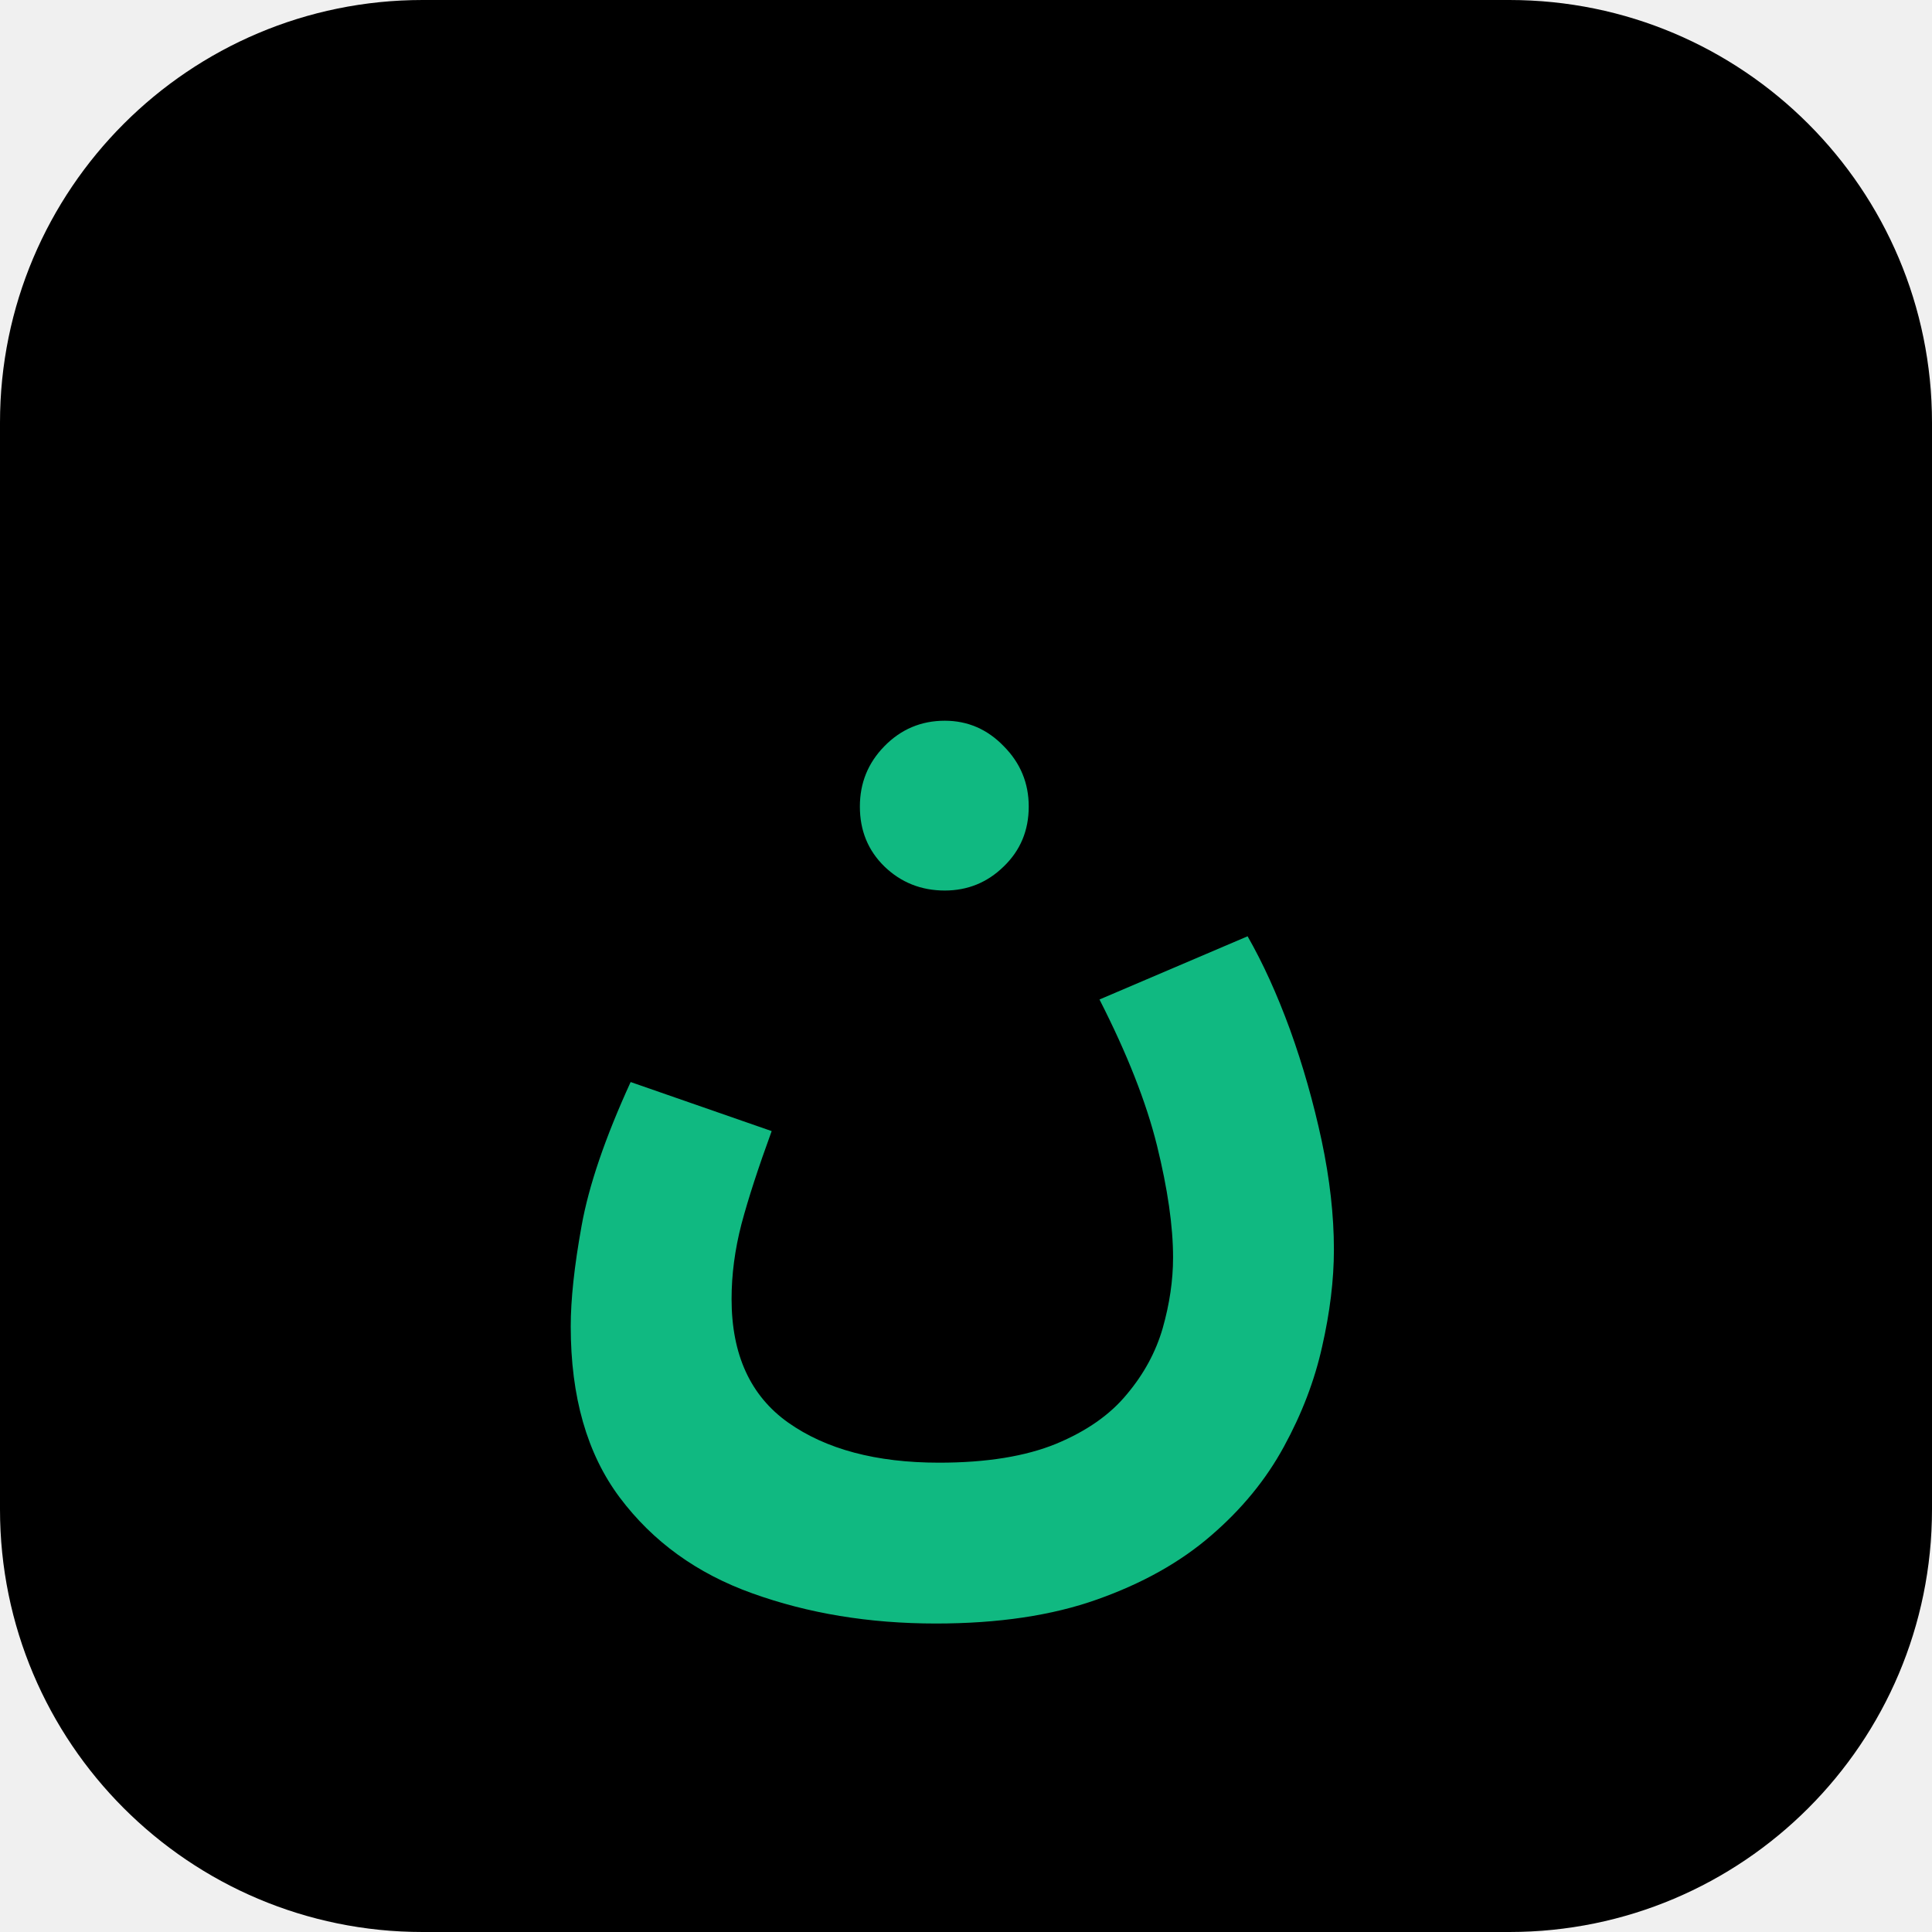
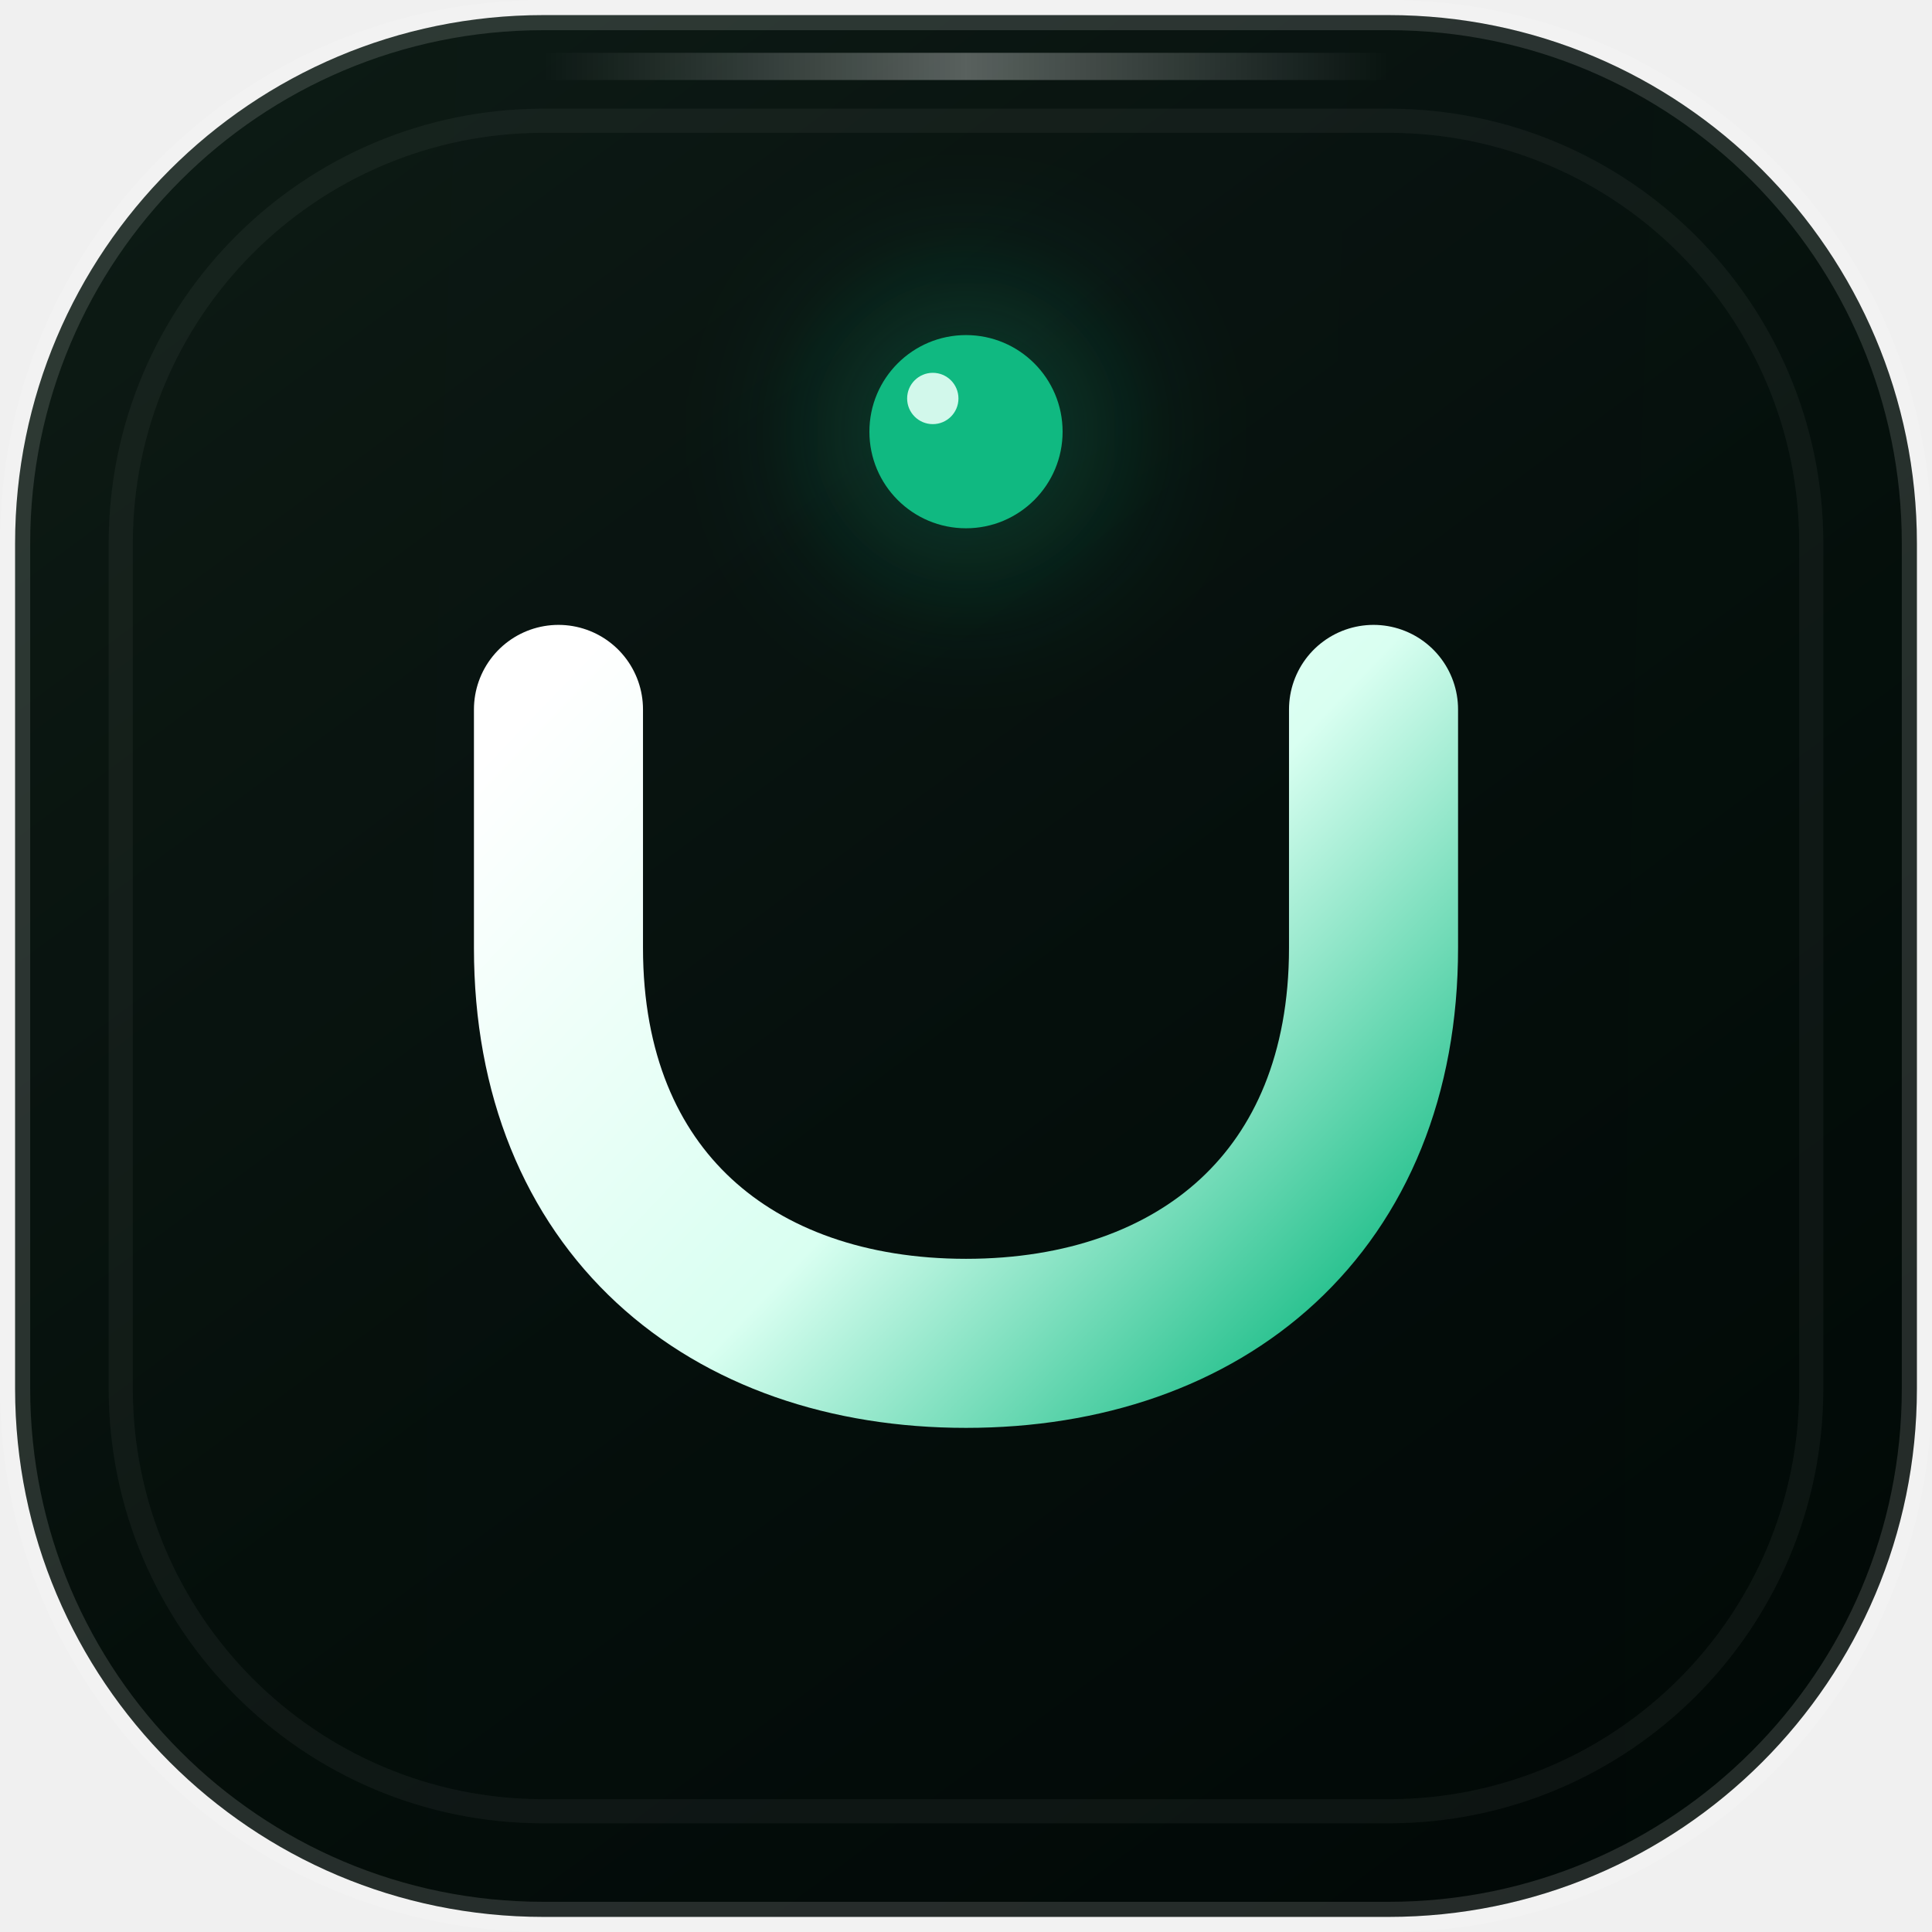
- <svg xmlns="http://www.w3.org/2000/svg" viewBox="0 0 64 64">
-   <rect width="64" height="64" rx="14" fill="#000000" />
-   <text x="32" y="45" fill="#10B981" font-family="IBM Plex Sans Arabic, Noto Sans Arabic, Segoe UI, sans-serif" font-size="38" font-weight="600" text-anchor="middle">ن</text>
+ <svg xmlns="http://www.w3.org/2000/svg" width="64" height="64" viewBox="0 0 64 64" role="img" aria-labelledby="nateq-title nateq-desc">
+   <defs>
+     <linearGradient id="nk-bg" x1="10" y1="2" x2="56" y2="64" gradientUnits="userSpaceOnUse">
+       <stop stop-color="#0C1310" />
+       <stop offset="0.52" stop-color="#040706" />
+       <stop offset="1" stop-color="#000000" />
+     </linearGradient>
+     <radialGradient id="nk-glow" cx="0" cy="0" r="1" gradientTransform="translate(32 1) rotate(90) scale(46)">
+       <stop stop-color="#10B981" stop-opacity="0.34" />
+       <stop offset="0.50" stop-color="#10B981" stop-opacity="0.07" />
+       <stop offset="1" stop-color="#10B981" stop-opacity="0" />
+     </radialGradient>
+     <linearGradient id="nk-stroke" x1="19" y1="22" x2="44" y2="46" gradientUnits="userSpaceOnUse">
+       <stop stop-color="#FFFFFF" />
+       <stop offset="0.55" stop-color="#D9FFF1" />
+       <stop offset="1" stop-color="#10B981" />
+     </linearGradient>
+     <linearGradient id="nk-spec" x1="18" y1="2.2" x2="46" y2="2.2" gradientUnits="userSpaceOnUse">
+       <stop stop-color="#FFFFFF" stop-opacity="0" />
+       <stop offset="0.5" stop-color="#FFFFFF" stop-opacity="0.32" />
+       <stop offset="1" stop-color="#FFFFFF" stop-opacity="0" />
+     </linearGradient>
+     <filter id="nk-dotglow" x="-200%" y="-200%" width="400%" height="400%">
+       <feGaussianBlur stdDeviation="2.2" />
+     </filter>
+   </defs>
+   <rect x="0.5" y="0.5" width="63" height="63" rx="17.5" fill="url(#nk-bg)" />
+   <rect x="0.5" y="0.5" width="63" height="63" rx="17.5" fill="url(#nk-glow)" />
+   <rect x="0.5" y="0.5" width="63" height="63" rx="17.5" fill="none" stroke="#FFFFFF" stroke-opacity="0.14" stroke-width="1" />
+   <rect x="4" y="4" width="56" height="56" rx="14" fill="none" stroke="#FFFFFF" stroke-opacity="0.045" stroke-width="0.8" />
+   <path d="M18 2.2H46" stroke="url(#nk-spec)" stroke-width="0.9" stroke-linecap="round" />
+   <path d="M18.5 23.5V31.4C18.5 39.8 24.2 44.5 32 44.5C39.8 44.5 45.5 39.8 45.5 31.4V23.5" fill="none" stroke="url(#nk-stroke)" stroke-width="5.6" stroke-linecap="round" stroke-linejoin="round" />
+   <circle cx="32" cy="14.3" r="5" fill="#10B981" opacity="0.22" filter="url(#nk-dotglow)" />
+   <circle cx="32" cy="14.3" r="3.2" fill="#10B981" />
+   <circle cx="30.9" cy="13.2" r="0.85" fill="#E7FFF6" fill-opacity="0.9" />
</svg>
